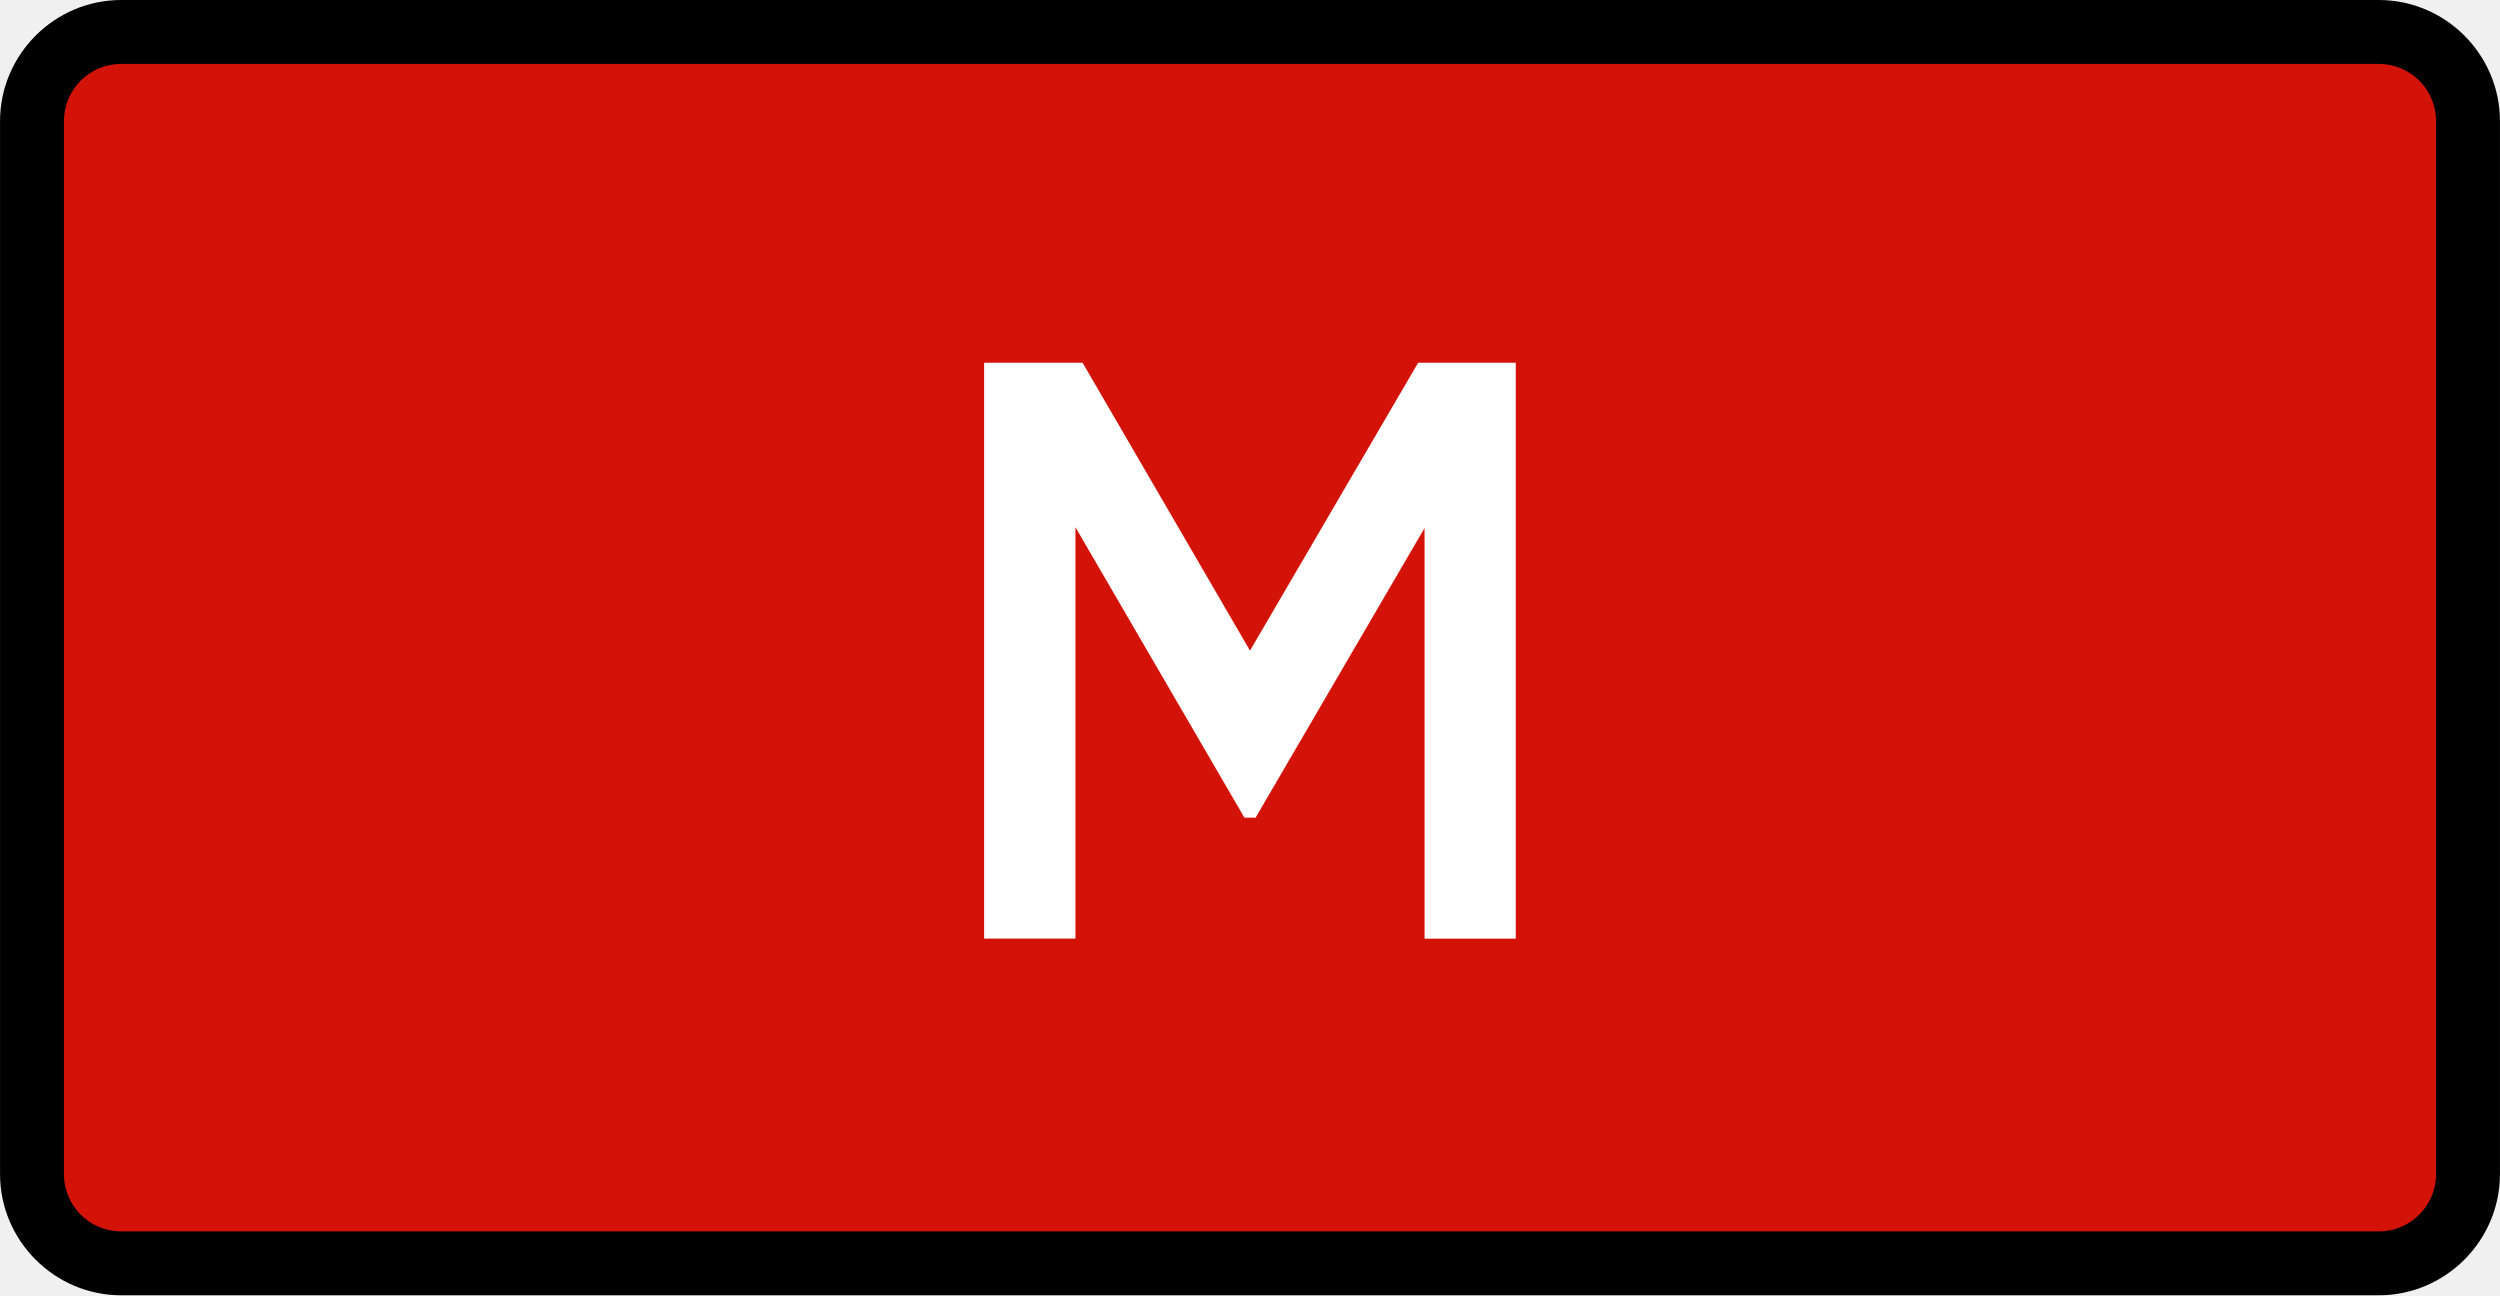
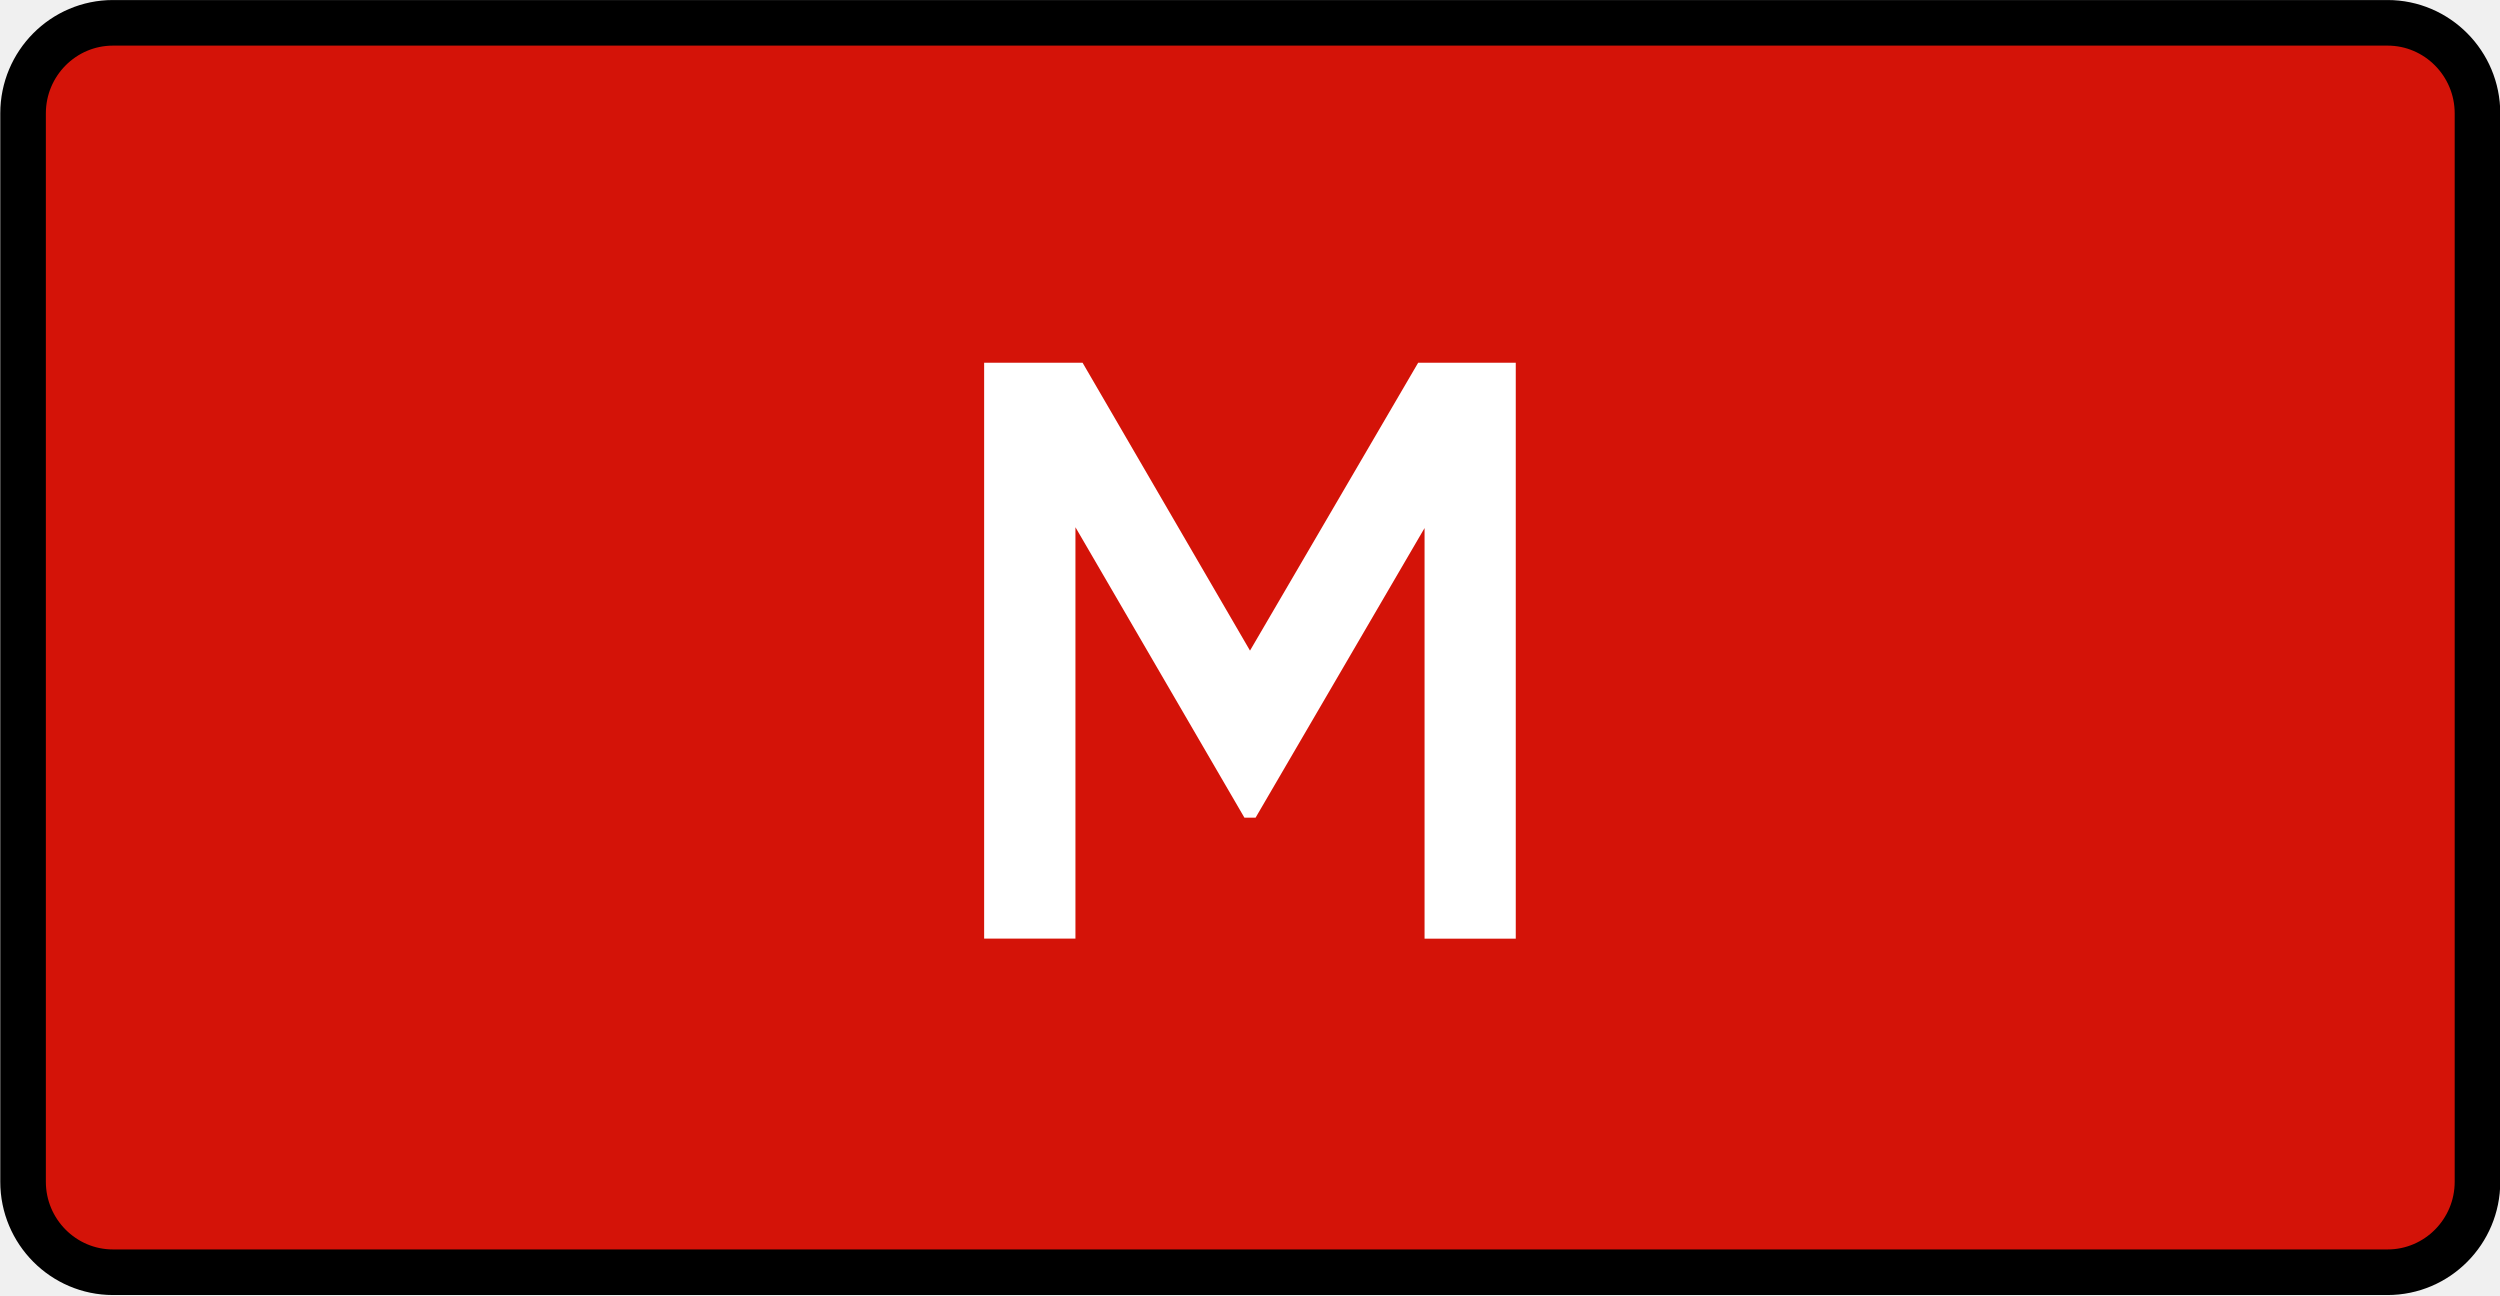
<svg xmlns="http://www.w3.org/2000/svg" version="1.0" x="0px" y="0px" width="9.65mm" height="5mm" viewBox="0 0 36.472 18.898" enable-background="new 0 0 27.354 14.173" xml:space="preserve" id="svg1662">
  <defs id="defs1666" />
  <g id="Layer_1" transform="translate(0,4.724408)" />
-   <g id="Mute_x2F_Solo" transform="matrix(1.333333,0,0,1.333334,0,-1.0517736e-5)">
-     <g id="g1629">
-       <g id="g1623">
-         <path d="m 1.326,13.823 c -0.539,0 -0.977,-0.438 -0.977,-0.976 V 1.326 c 0,-0.539 0.438,-0.977 0.977,-0.977 h 24.702 c 0.539,0 0.977,0.438 0.977,0.977 v 11.521 c 0,0.538 -0.438,0.976 -0.977,0.976 z" id="path1619" style="fill:#d41308" />
-         <path d="m 26.028,0.699 c 0.346,0 0.627,0.281 0.627,0.627 v 11.521 c 0,0.346 -0.281,0.627 -0.627,0.627 H 1.326 c -0.346,0 -0.627,-0.281 -0.627,-0.627 V 1.326 c 0,-0.346 0.281,-0.627 0.627,-0.627 H 26.028 M 26.028,0 H 1.326 C 0.597,0 0,0.597 0,1.326 v 11.521 c 0,0.729 0.597,1.326 1.326,1.326 h 24.702 c 0.729,0 1.326,-0.597 1.326,-1.326 V 1.326 C 27.354,0.597 26.758,0 26.028,0 Z" id="path1621" />
-       </g>
-       <g id="g1627">
-         <path d="m 16.585,3.969 v 6.302 H 15.587 V 5.778 L 13.738,8.947 H 13.616 L 11.767,5.769 v 4.501 H 10.768 V 3.969 h 1.077 L 13.677,7.119 15.517,3.969 Z" id="path1625" style="fill:#ffffff" />
-       </g>
+   <g id="g887">
+     <path d="m 1.648,18.561 c -0.723,0 -1.312,-0.592 -1.312,-1.32 V 1.654 c 0,-0.729 0.588,-1.321 1.312,-1.321 H 34.832 c 0.724,0 1.312,0.593 1.312,1.321 V 17.241 c 0,0.728 -0.588,1.32 -1.312,1.32 z" id="path1619" style="fill:#d41308;stroke:#000000;stroke-width:0.665;stroke-miterlimit:4;stroke-dasharray:none;stroke-opacity:1" />
+     <g transform="matrix(1.333333,0,0,1.333334,0,-1.0517736e-5)" id="g1627">
+       <path style="fill:#ffffff" id="path1625" d="m 16.585,3.969 v 6.302 H 15.587 V 5.778 L 13.738,8.947 H 13.616 L 11.767,5.769 v 4.501 H 10.768 V 3.969 h 1.077 L 13.677,7.119 15.517,3.969 Z" />
    </g>
-     <g id="g1631" />
-     <g id="g1633" />
-     <g id="g1635" />
-     <g id="g1637" />
-     <g id="g1639" />
-     <g id="g1641" />
-     <g id="g1643" />
-     <g id="g1645" />
-     <g id="g1647" />
-     <g id="g1649" />
-     <g id="g1651" />
-     <g id="g1653" />
-     <g id="g1655" />
-     <g id="g1657" />
-     <g id="g1659" />
  </g>
+   <g id="g1631" transform="matrix(1.333333,0,0,1.333334,0,-1.0517736e-5)" />
+   <g id="g1633" transform="matrix(1.333333,0,0,1.333334,0,-1.0517736e-5)" />
+   <g id="g1635" transform="matrix(1.333333,0,0,1.333334,0,-1.0517736e-5)" />
+   <g id="g1637" transform="matrix(1.333333,0,0,1.333334,0,-1.0517736e-5)" />
+   <g id="g1639" transform="matrix(1.333333,0,0,1.333334,0,-1.0517736e-5)" />
+   <g id="g1641" transform="matrix(1.333333,0,0,1.333334,0,-1.0517736e-5)" />
+   <g id="g1643" transform="matrix(1.333333,0,0,1.333334,0,-1.0517736e-5)" />
+   <g id="g1645" transform="matrix(1.333333,0,0,1.333334,0,-1.0517736e-5)" />
+   <g id="g1647" transform="matrix(1.333333,0,0,1.333334,0,-1.0517736e-5)" />
+   <g id="g1649" transform="matrix(1.333333,0,0,1.333334,0,-1.0517736e-5)" />
+   <g id="g1651" transform="matrix(1.333333,0,0,1.333334,0,-1.0517736e-5)" />
+   <g id="g1653" transform="matrix(1.333333,0,0,1.333334,0,-1.0517736e-5)" />
+   <g id="g1655" transform="matrix(1.333333,0,0,1.333334,0,-1.0517736e-5)" />
+   <g id="g1657" transform="matrix(1.333333,0,0,1.333334,0,-1.0517736e-5)" />
+   <g id="g1659" transform="matrix(1.333333,0,0,1.333334,0,-1.0517736e-5)" />
</svg>
